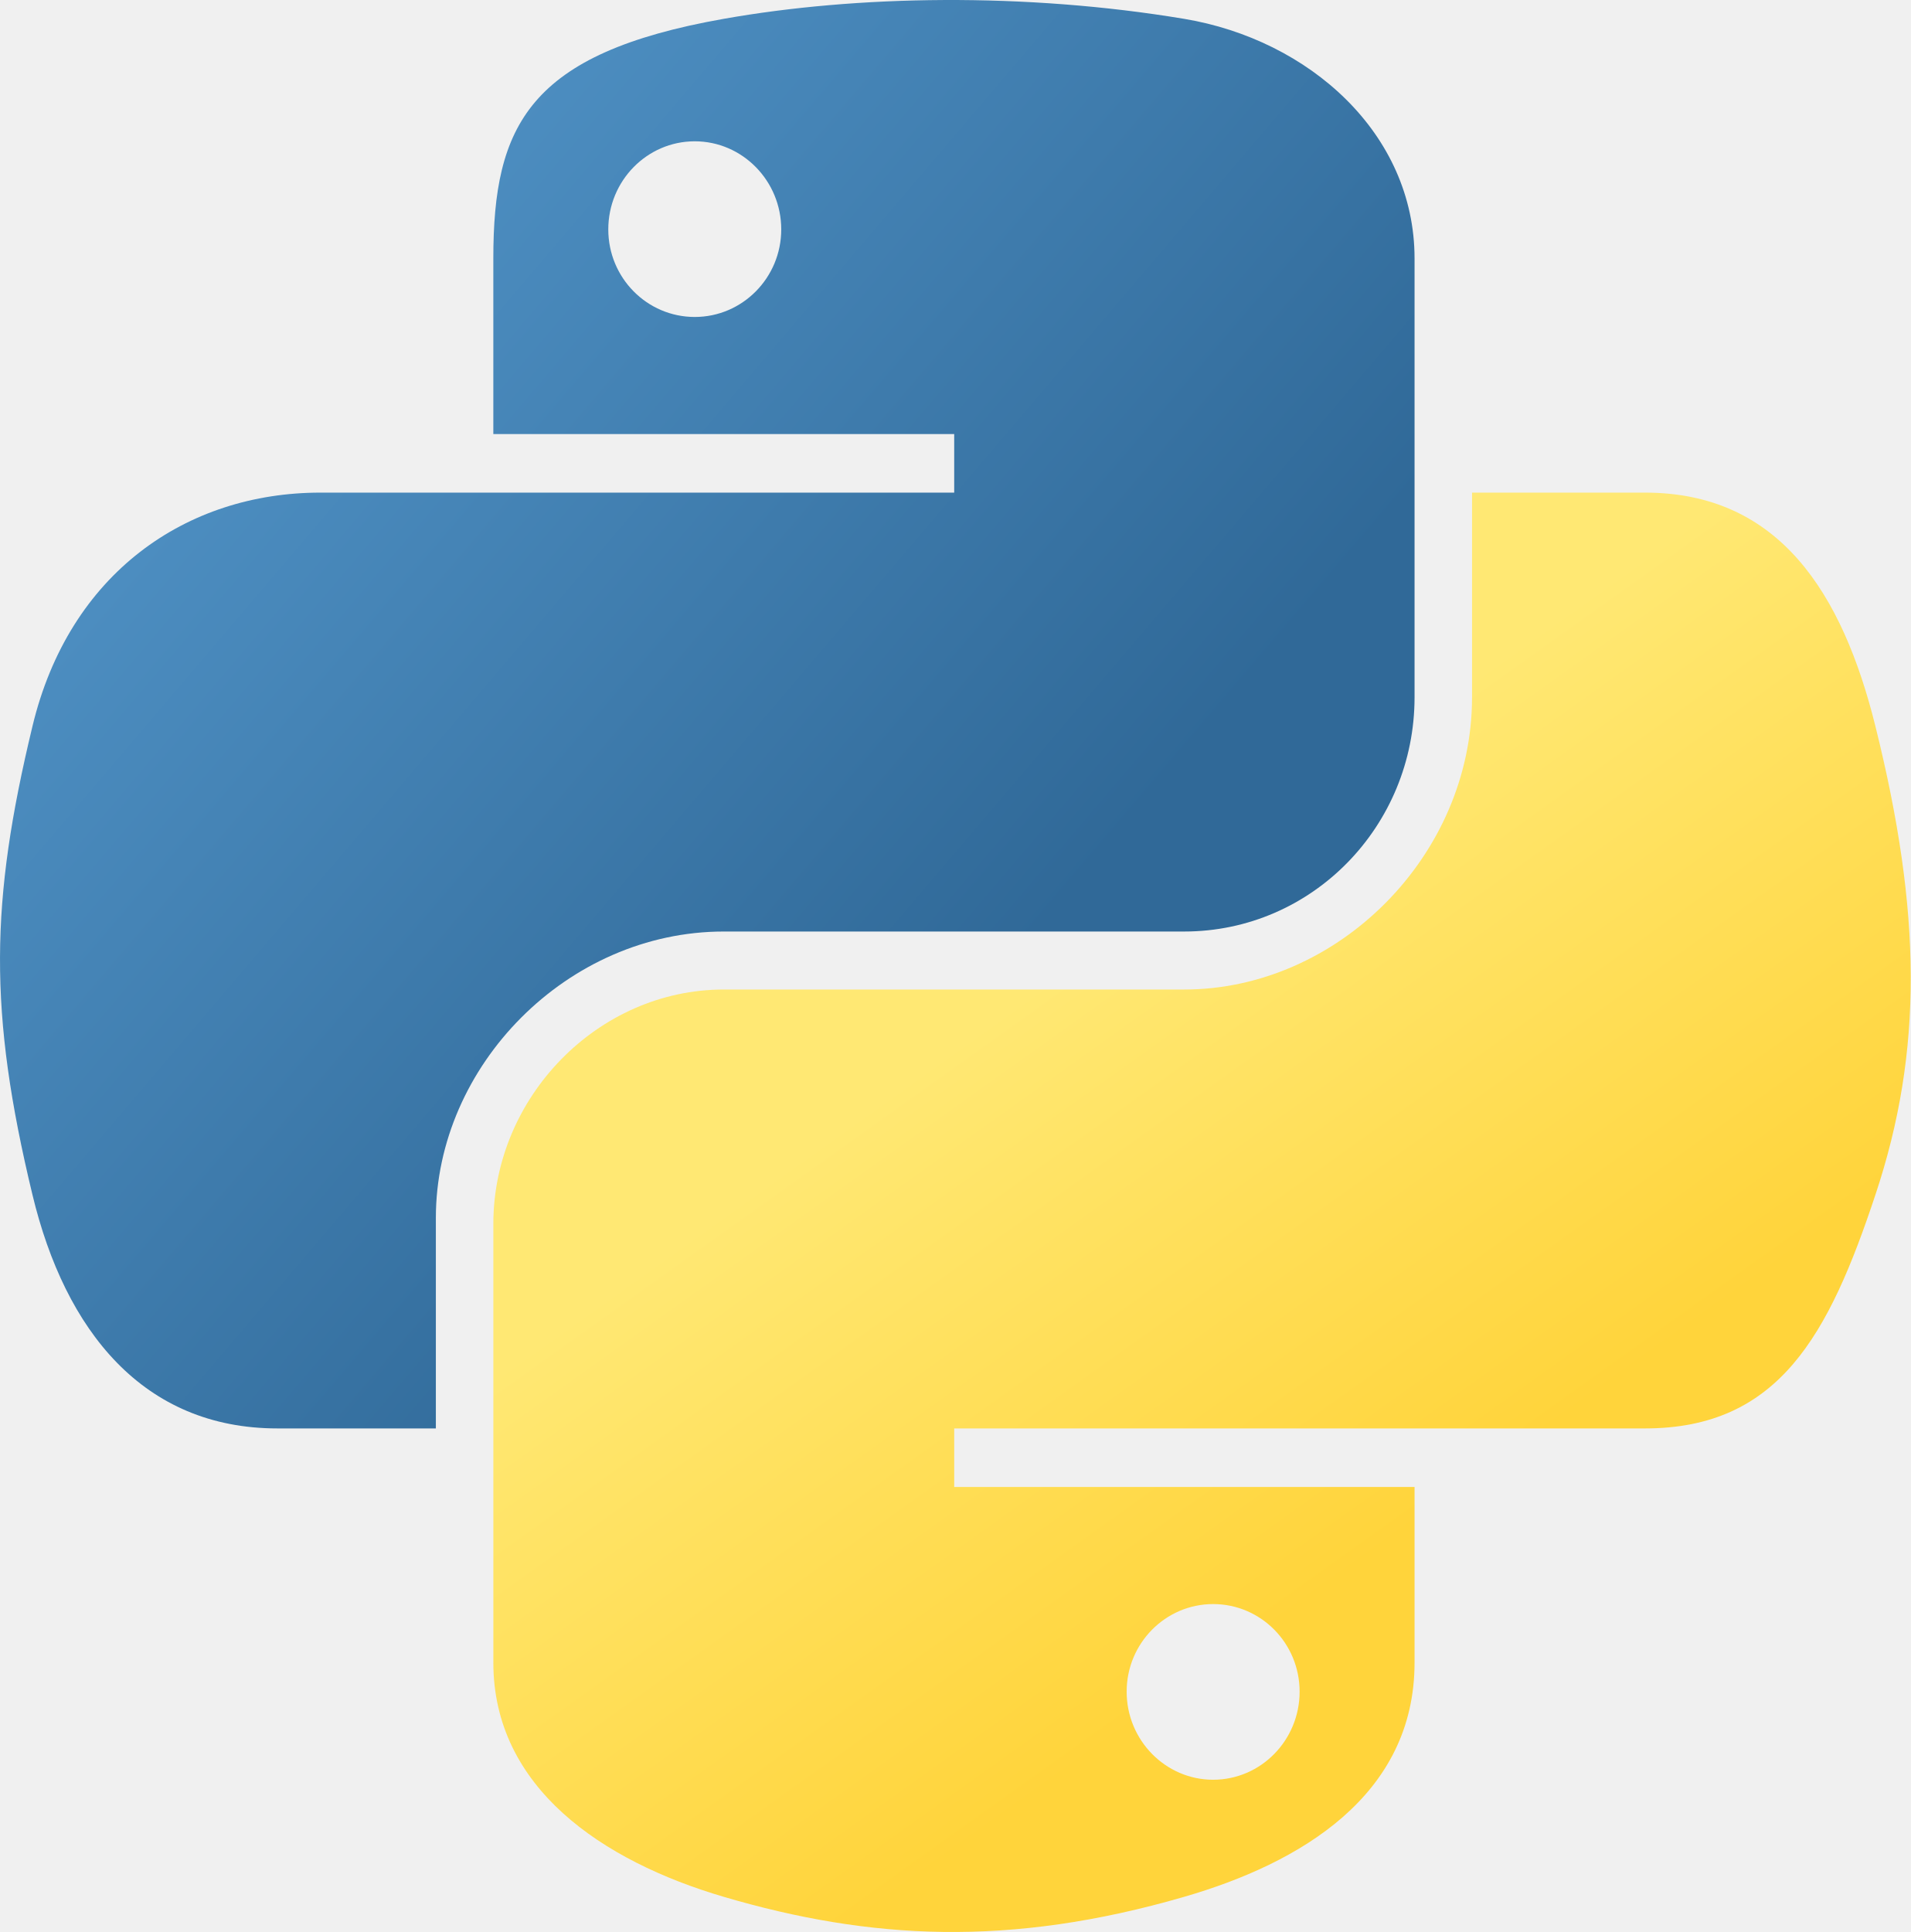
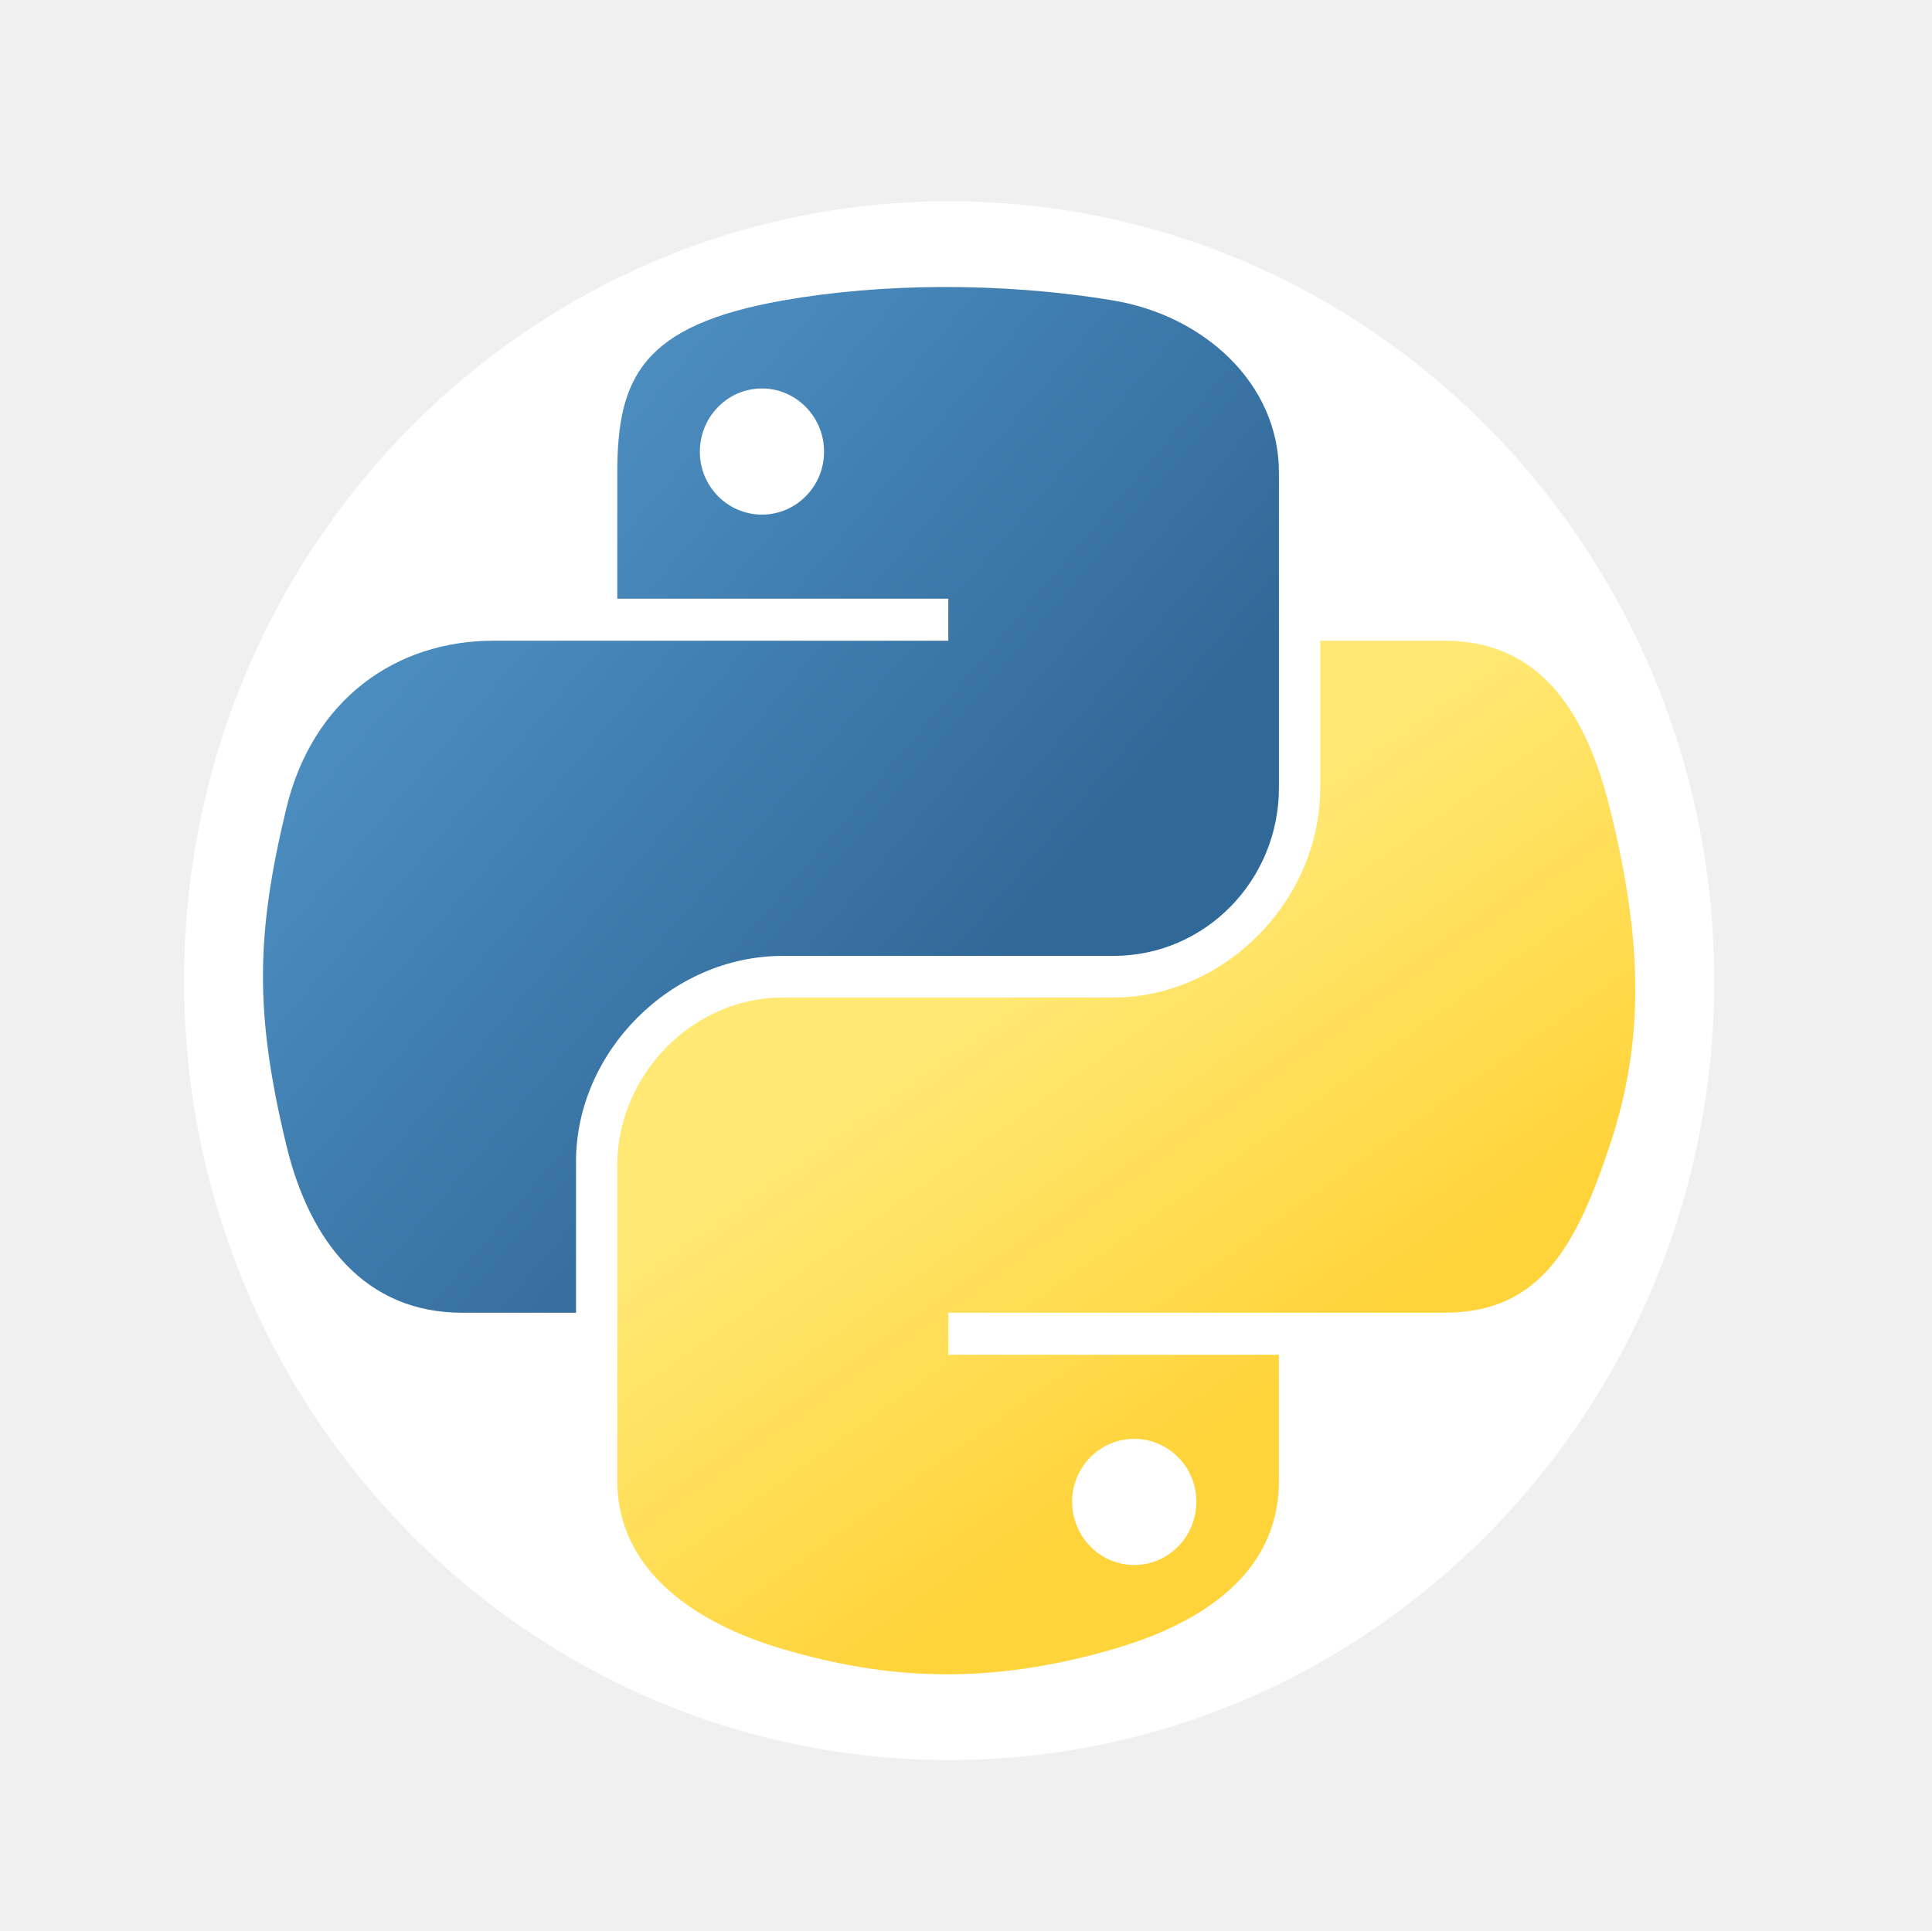
- <svg xmlns="http://www.w3.org/2000/svg" xmlns:xlink="http://www.w3.org/1999/xlink" version="1.0" id="svg2" width="83.371pt" height="84.292pt">
+ <svg xmlns="http://www.w3.org/2000/svg" xmlns:xlink="http://www.w3.org/1999/xlink" version="1.0" id="svg2" width="117.371pt" height="117.292pt">
  <defs id="defs4">
    <linearGradient id="linearGradient2795">
      <stop style="stop-color:#b8b8b8;stop-opacity:0.498;" offset="0" id="stop2797" />
      <stop style="stop-color:#7f7f7f;stop-opacity:0;" offset="1" id="stop2799" />
    </linearGradient>
    <linearGradient id="linearGradient2787">
      <stop style="stop-color:#7f7f7f;stop-opacity:0.5;" offset="0" id="stop2789" />
      <stop style="stop-color:#7f7f7f;stop-opacity:0;" offset="1" id="stop2791" />
    </linearGradient>
    <linearGradient id="linearGradient3676">
      <stop style="stop-color:#b2b2b2;stop-opacity:0.5;" offset="0" id="stop3678" />
      <stop style="stop-color:#b3b3b3;stop-opacity:0;" offset="1" id="stop3680" />
    </linearGradient>
    <linearGradient id="linearGradient3236">
      <stop style="stop-color:#f4f4f4;stop-opacity:1" offset="0" id="stop3244" />
      <stop style="stop-color:white;stop-opacity:1" offset="1" id="stop3240" />
    </linearGradient>
    <linearGradient id="linearGradient4671">
      <stop style="stop-color:#ffd43b;stop-opacity:1;" offset="0" id="stop4673" />
      <stop style="stop-color:#ffe873;stop-opacity:1" offset="1" id="stop4675" />
    </linearGradient>
    <linearGradient id="linearGradient4689">
      <stop style="stop-color:#5a9fd4;stop-opacity:1;" offset="0" id="stop4691" />
      <stop style="stop-color:#306998;stop-opacity:1;" offset="1" id="stop4693" />
    </linearGradient>
    <linearGradient x1="224.24" y1="144.757" x2="-65.309" y2="144.757" id="linearGradient2987" xlink:href="#linearGradient4671" gradientUnits="userSpaceOnUse" gradientTransform="translate(100.2702,99.61116)" />
    <linearGradient x1="172.942" y1="77.476" x2="26.67" y2="76.313" id="linearGradient2990" xlink:href="#linearGradient4689" gradientUnits="userSpaceOnUse" gradientTransform="translate(100.2702,99.61116)" />
    <linearGradient xlink:href="#linearGradient4689" id="linearGradient2587" gradientUnits="userSpaceOnUse" gradientTransform="translate(100.2702,99.61116)" x1="172.942" y1="77.476" x2="26.67" y2="76.313" />
    <linearGradient xlink:href="#linearGradient4671" id="linearGradient2589" gradientUnits="userSpaceOnUse" gradientTransform="translate(100.2702,99.61116)" x1="224.24" y1="144.757" x2="-65.309" y2="144.757" />
    <linearGradient xlink:href="#linearGradient4689" id="linearGradient2248" gradientUnits="userSpaceOnUse" gradientTransform="translate(100.2702,99.61116)" x1="172.942" y1="77.476" x2="26.67" y2="76.313" />
    <linearGradient xlink:href="#linearGradient4671" id="linearGradient2250" gradientUnits="userSpaceOnUse" gradientTransform="translate(100.2702,99.61116)" x1="224.24" y1="144.757" x2="-65.309" y2="144.757" />
    <linearGradient xlink:href="#linearGradient4671" id="linearGradient2255" gradientUnits="userSpaceOnUse" gradientTransform="matrix(0.562541,0,0,0.567972,-11.5974,-7.60954)" x1="224.24" y1="144.757" x2="-65.309" y2="144.757" />
    <linearGradient xlink:href="#linearGradient4689" id="linearGradient2258" gradientUnits="userSpaceOnUse" gradientTransform="matrix(0.562541,0,0,0.567972,-11.5974,-7.60954)" x1="172.942" y1="76.176" x2="26.67" y2="76.313" />
    <radialGradient xlink:href="#linearGradient2795" id="radialGradient2801" cx="61.519" cy="132.286" fx="61.519" fy="132.286" r="29.037" gradientTransform="matrix(1,0,0,0.177966,0,108.7434)" gradientUnits="userSpaceOnUse" />
-     <linearGradient xlink:href="#linearGradient4671" id="linearGradient1475" gradientUnits="userSpaceOnUse" gradientTransform="matrix(0.562541,0,0,0.567972,-14.99112,-11.70237)" x1="150.961" y1="192.352" x2="112.031" y2="137.273" />
-     <linearGradient xlink:href="#linearGradient4689" id="linearGradient1478" gradientUnits="userSpaceOnUse" gradientTransform="matrix(0.562541,0,0,0.567972,-14.99112,-11.70237)" x1="26.649" y1="20.604" x2="135.665" y2="114.398" />
+     <linearGradient xlink:href="#linearGradient4671" id="linearGradient1475" gradientUnits="userSpaceOnUse" gradientTransform="matrix(0.562541,0,0,0.567972,7.840311,12.5269)" x1="150.961" y1="192.352" x2="112.031" y2="137.273" />
+     <linearGradient xlink:href="#linearGradient4689" id="linearGradient1478" gradientUnits="userSpaceOnUse" gradientTransform="matrix(0.562541,0,0,0.567972,7.840311,12.5269)" x1="26.649" y1="20.604" x2="135.665" y2="114.398" />
  </defs>
-   <path style="fill:url(#linearGradient1478);fill-opacity:1" d="M 54.919,9.1927421e-4 C 50.335,0.022 45.958,0.413 42.106,1.095 30.76,3.099 28.7,7.295 28.7,15.032 v 10.219 h 26.812 v 3.406 h -26.812 -10.062 c -7.792,0 -14.616,4.684 -16.75,13.594 -2.462,10.213 -2.571,16.586 0,27.25 1.906,7.938 6.458,13.594 14.25,13.594 h 9.219 v -12.25 c 0,-8.85 7.657,-16.656 16.75,-16.656 h 26.781 c 7.455,0 13.406,-6.138 13.406,-13.625 v -25.531 c 0,-7.266 -6.13,-12.725 -13.406,-13.937 C 64.282,0.328 59.502,-0.02 54.919,9.1927421e-4 Z m -14.5,8.219 c 2.77,0 5.031,2.299 5.031,5.125 -2e-6,2.816 -2.262,5.094 -5.031,5.094 -2.779,-1e-6 -5.031,-2.277 -5.031,-5.094 -10e-7,-2.826 2.252,-5.125 5.031,-5.125 z" id="path1948" />
-   <path style="fill:url(#linearGradient1475);fill-opacity:1" d="m 85.638,28.657 v 11.906 c 0,9.231 -7.826,17 -16.75,17 h -26.781 c -7.336,0 -13.406,6.278 -13.406,13.625 v 25.531 c 0,7.266 6.319,11.54 13.406,13.625 8.487,2.496 16.626,2.947 26.781,0 6.75,-1.954 13.406,-5.888 13.406,-13.625 V 86.501 h -26.781 v -3.406 h 26.781 13.406 c 7.792,0 10.696,-5.435 13.406,-13.594 2.799,-8.399 2.68,-16.476 0,-27.25 -1.926,-7.757 -5.604,-13.594 -13.406,-13.594 z m -15.062,64.656 c 2.779,3e-6 5.031,2.277 5.031,5.094 -2e-6,2.826 -2.252,5.125 -5.031,5.125 -2.77,0 -5.031,-2.299 -5.031,-5.125 2e-6,-2.816 2.262,-5.094 5.031,-5.094 z" id="path1950" />
+   <ellipse style="fill:#ffffff" id="path1" cx="76.881" cy="79.444" rx="61.971" ry="63.136" />
+   <g id="g1" transform="translate(-1.53076,-0.9797117)">
+     <path style="fill:url(#linearGradient1478);fill-opacity:1" d="m 77.75,24.23 c -4.584,0.021 -8.961,0.412 -12.812,1.094 -11.346,2.005 -13.406,6.2 -13.406,13.938 v 10.219 h 26.812 v 3.406 h -26.812 -10.062 c -7.792,0 -14.616,4.684 -16.75,13.594 -2.462,10.213 -2.571,16.586 0,27.25 1.906,7.938 6.458,13.594 14.25,13.594 h 9.219 V 95.074 c 0,-8.85 7.657,-16.656 16.75,-16.656 h 26.781 c 7.455,0 13.406,-6.138 13.406,-13.625 v -25.531 c 0,-7.266 -6.13,-12.725 -13.406,-13.938 -4.606,-0.767 -9.385,-1.115 -13.969,-1.094 z m -14.5,8.219 c 2.77,0 5.031,2.299 5.031,5.125 -2e-6,2.816 -2.262,5.094 -5.031,5.094 -2.779,-10e-7 -5.031,-2.277 -5.031,-5.094 -1e-6,-2.826 2.252,-5.125 5.031,-5.125 z" id="path1948" />
+     <path style="fill:url(#linearGradient1475);fill-opacity:1" d="m 108.469,52.886 v 11.906 c 0,9.231 -7.826,17 -16.75,17 h -26.781 c -7.336,0 -13.406,6.278 -13.406,13.625 v 25.531 c 0,7.266 6.319,11.54 13.406,13.625 8.487,2.496 16.626,2.947 26.781,0 6.75,-1.954 13.406,-5.888 13.406,-13.625 V 110.73 H 78.344 v -3.406 h 26.781 13.406 c 7.792,0 10.696,-5.435 13.406,-13.594 2.799,-8.399 2.68,-16.476 0,-27.25 -1.926,-7.757 -5.604,-13.594 -13.406,-13.594 z M 93.406,117.543 c 2.779,1e-5 5.031,2.277 5.031,5.094 -2e-6,2.826 -2.252,5.125 -5.031,5.125 -2.77,0 -5.031,-2.299 -5.031,-5.125 2e-6,-2.816 2.262,-5.094 5.031,-5.094 z" id="path1950" />
+   </g>
</svg>
